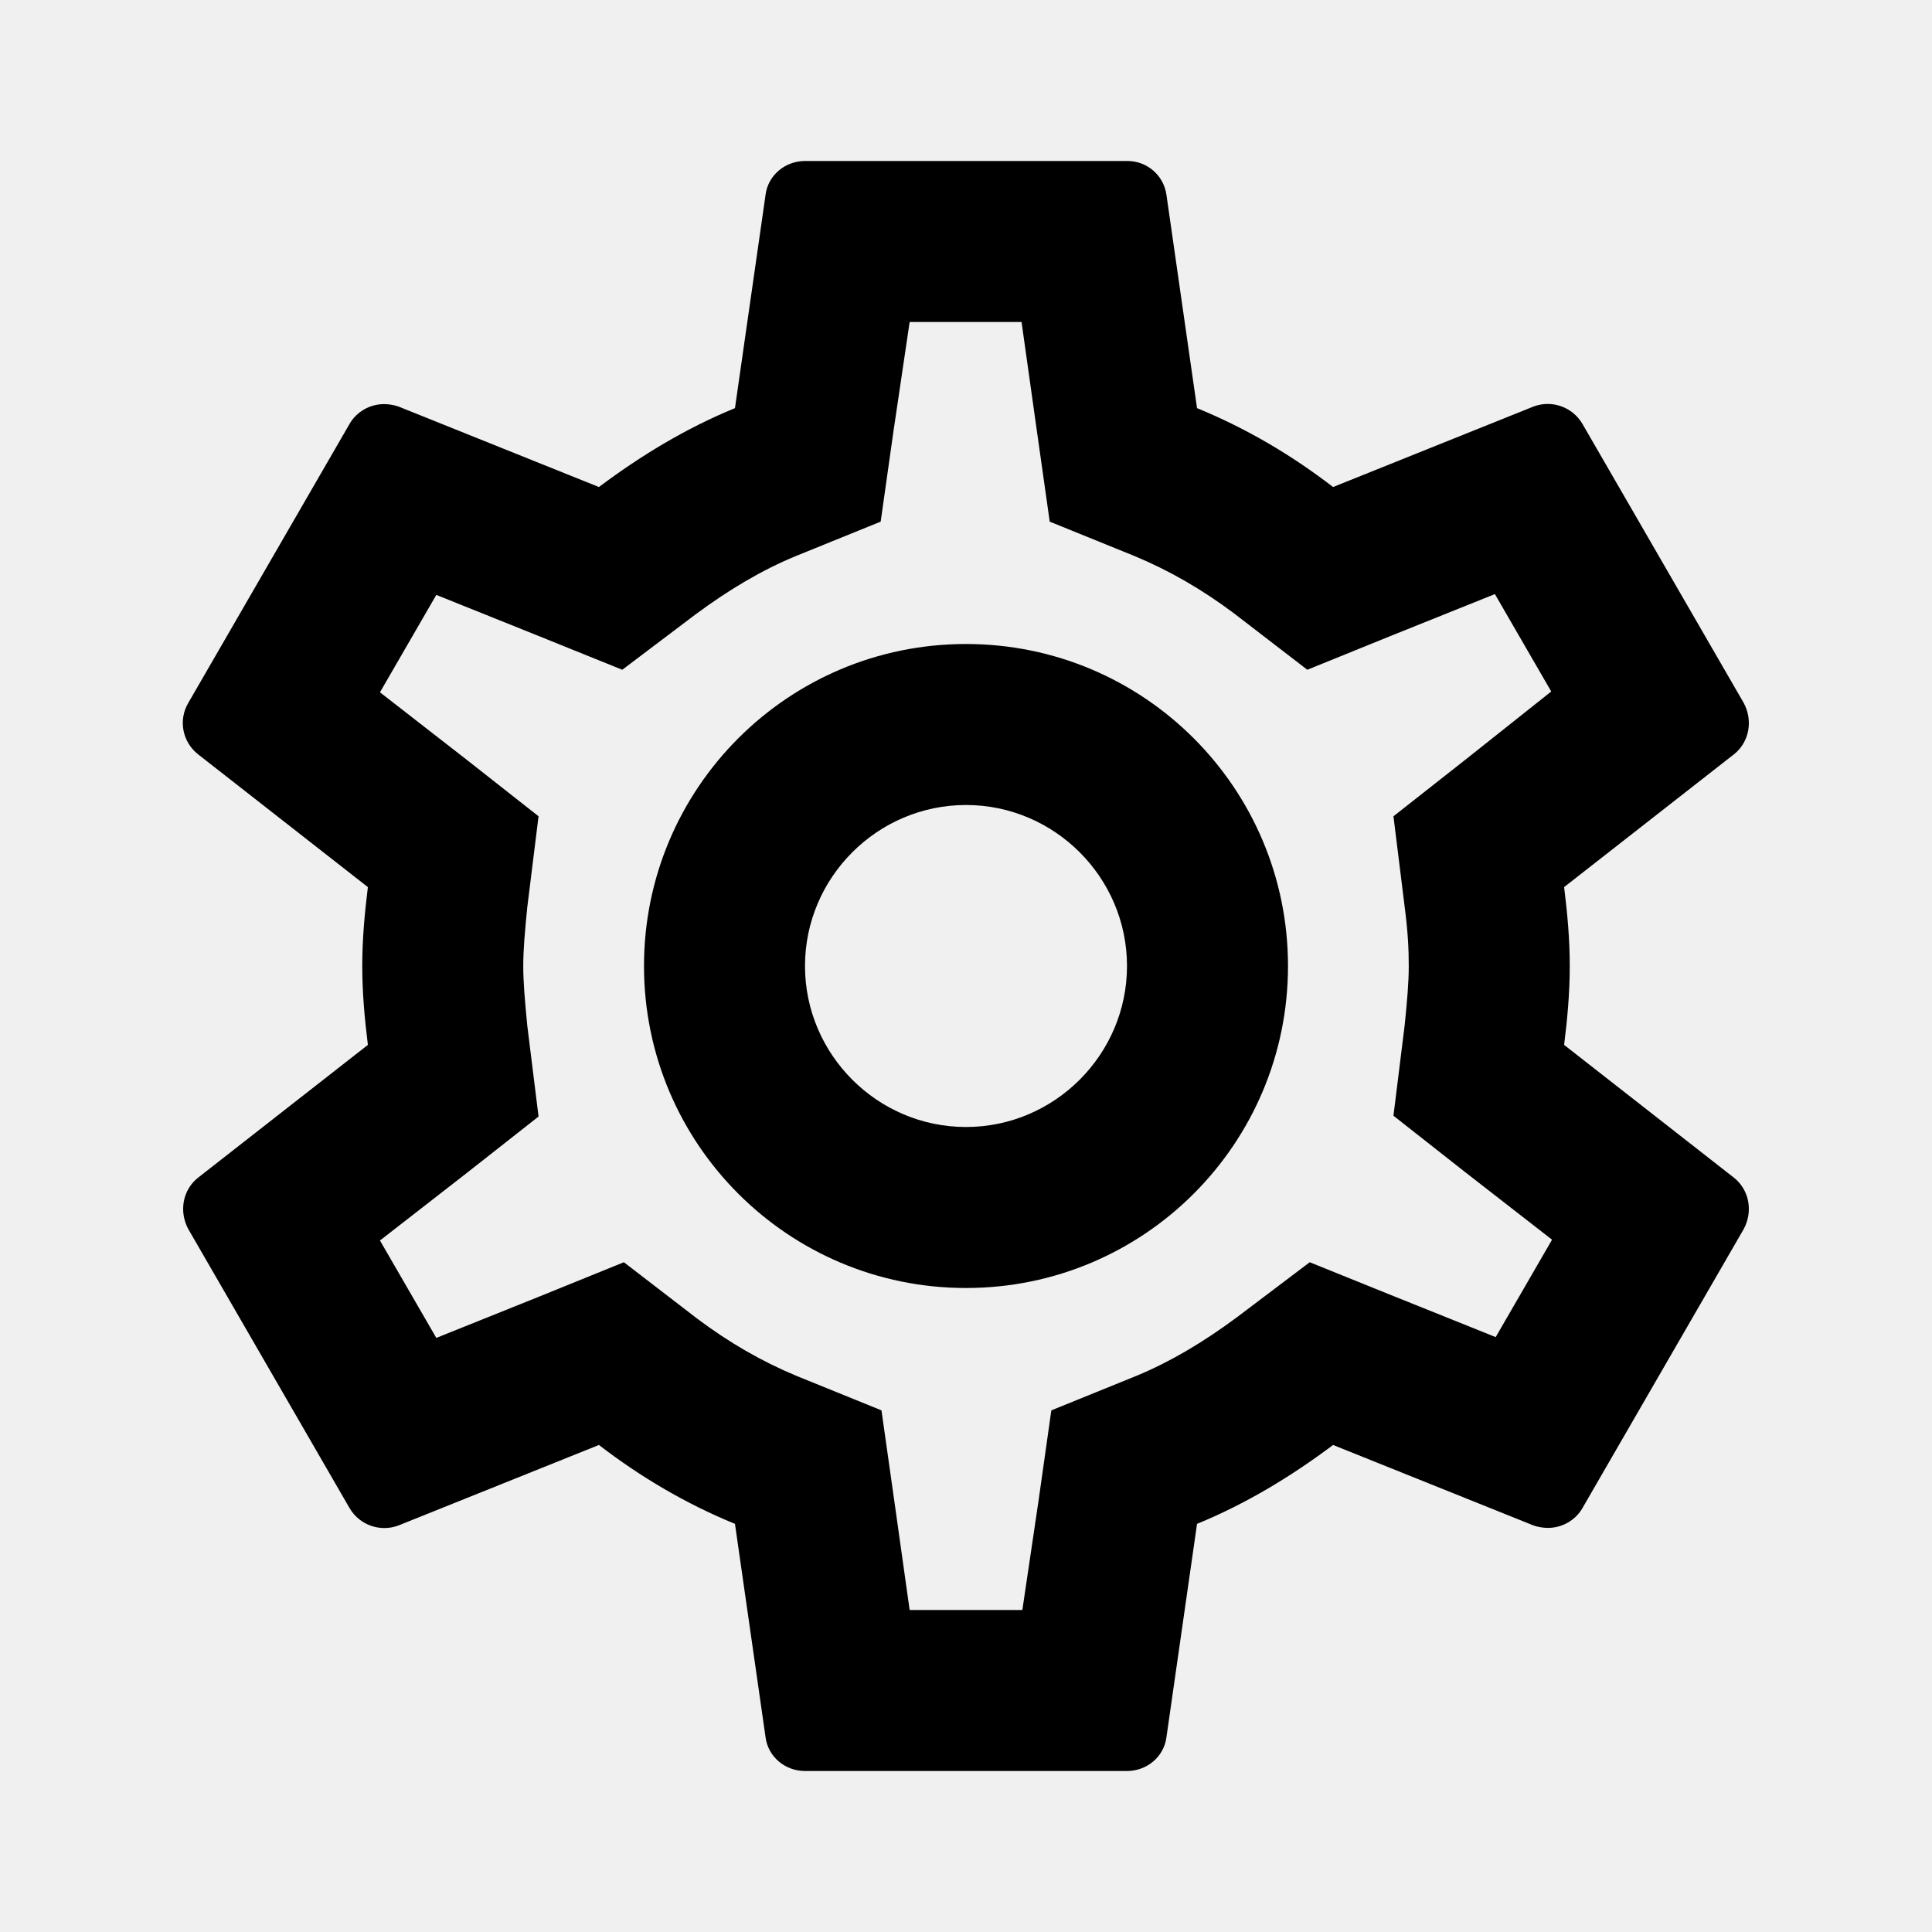
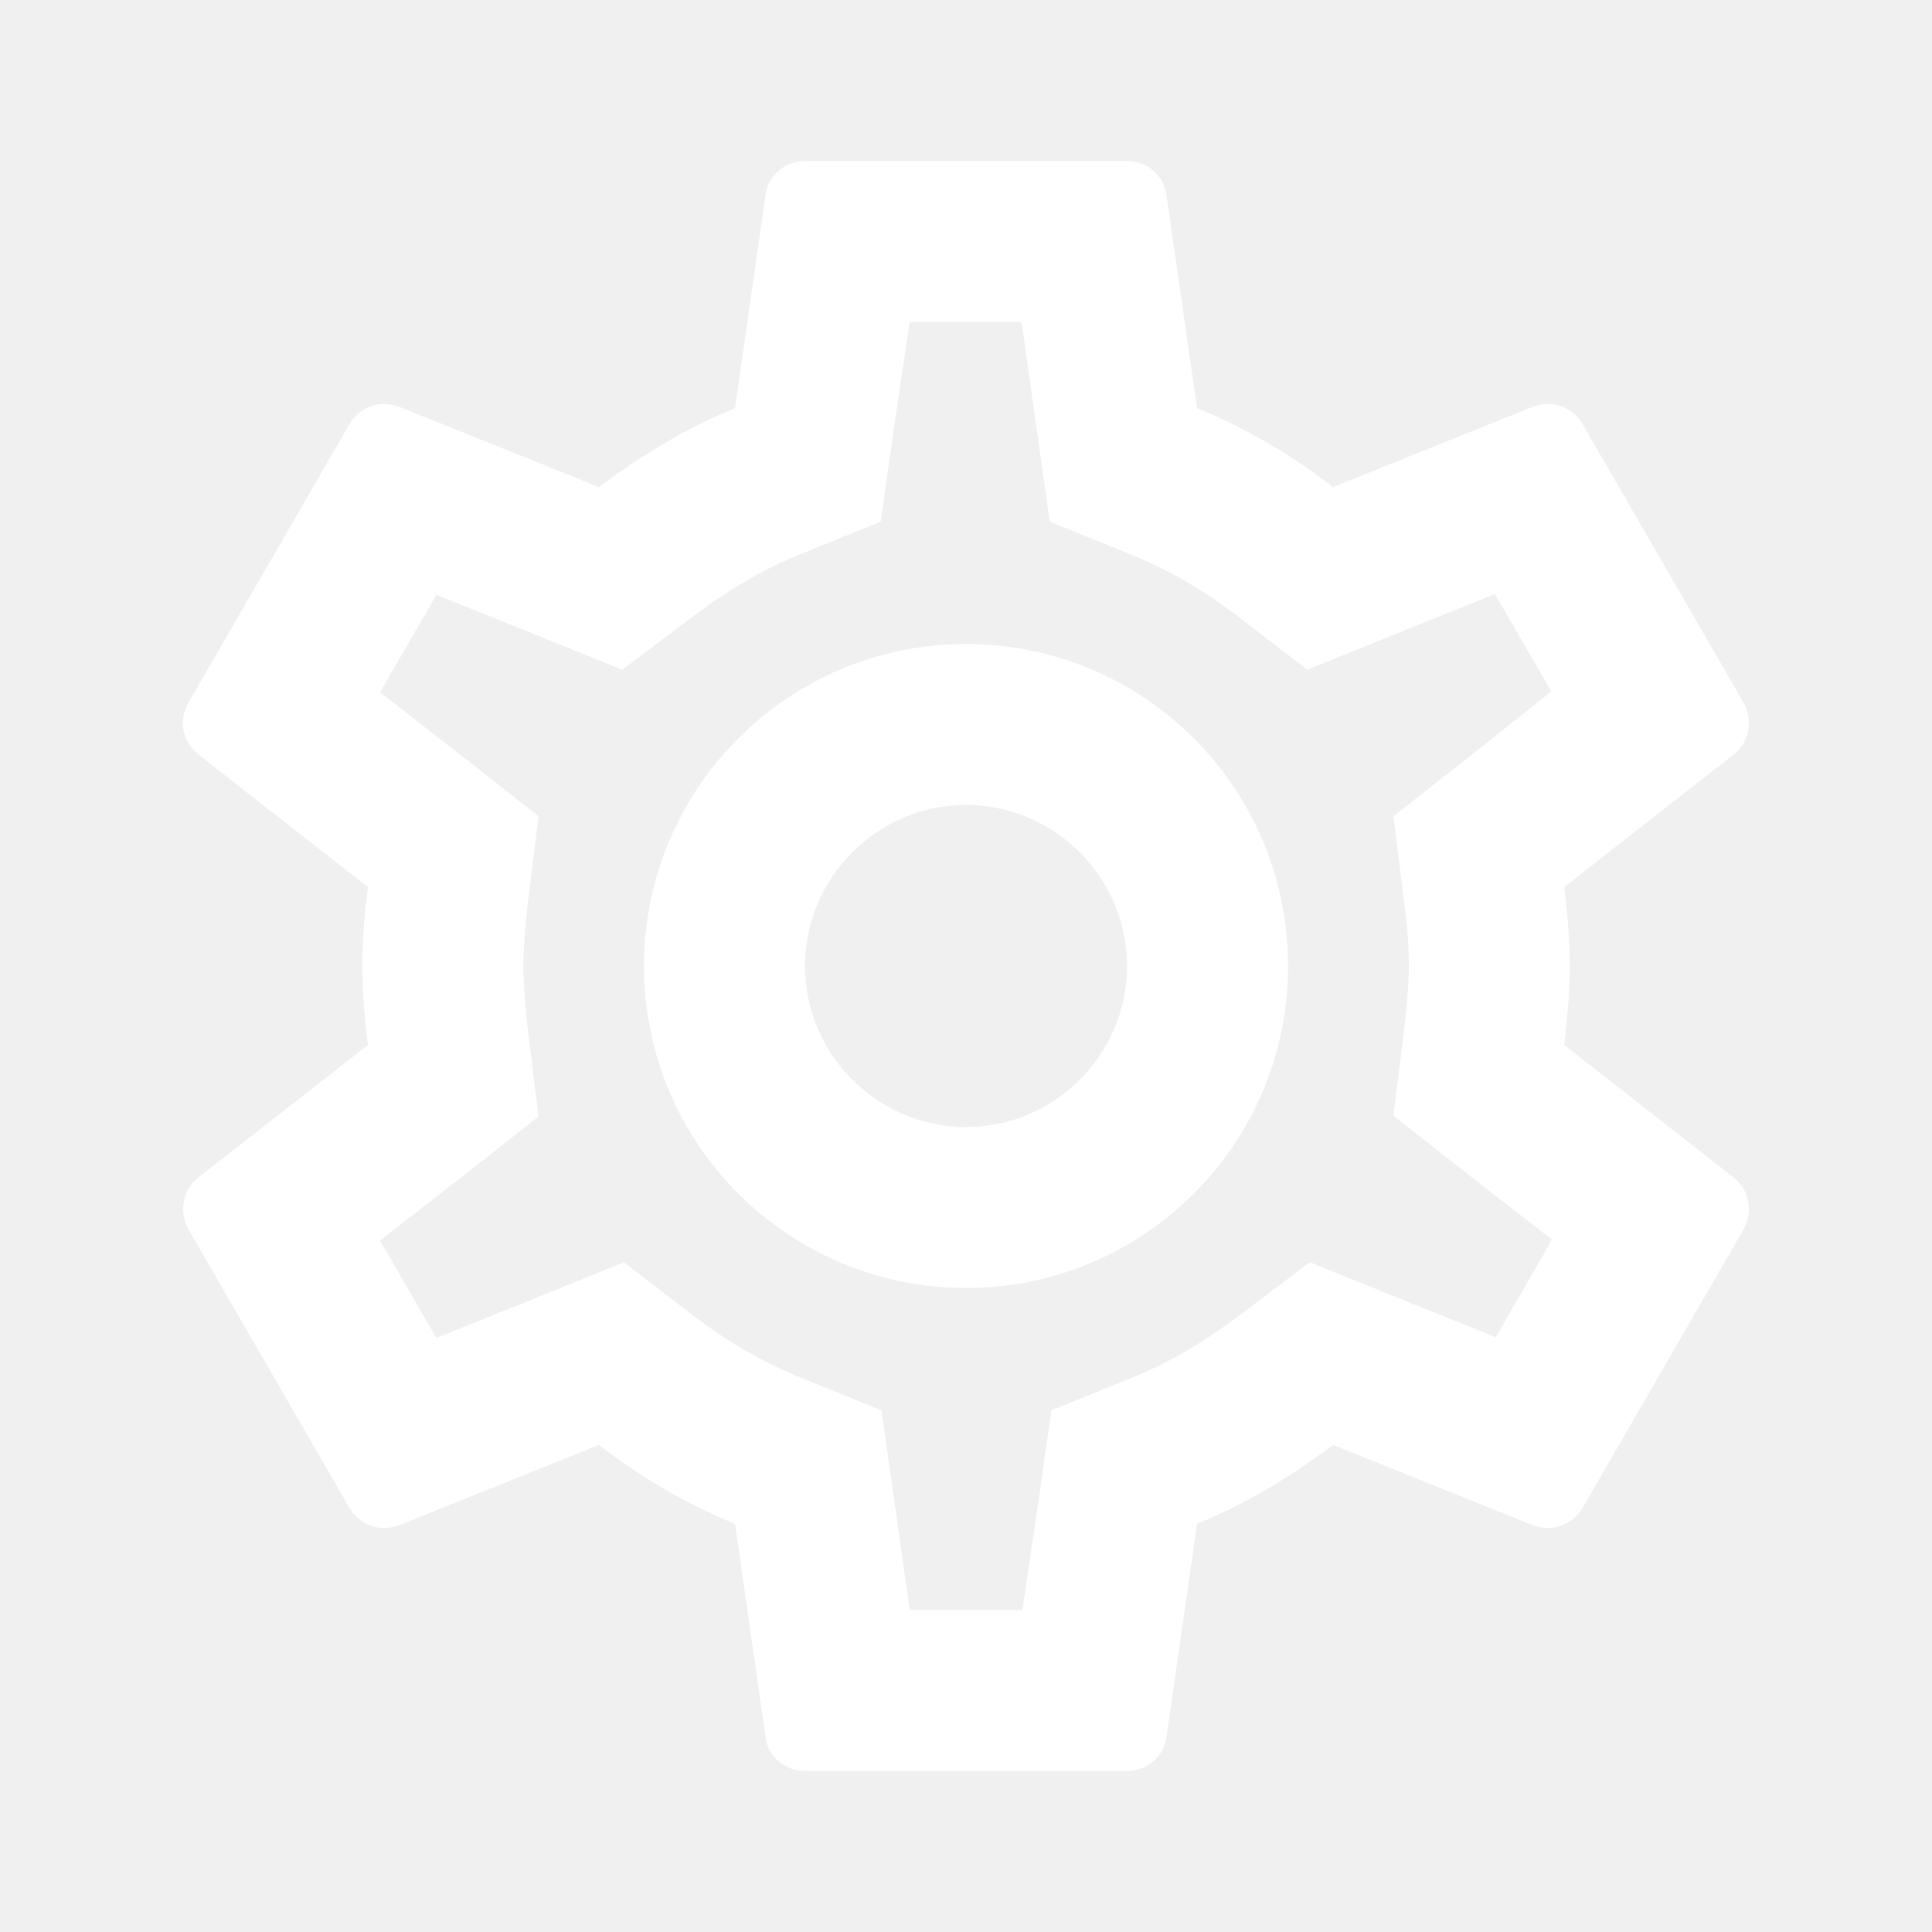
- <svg xmlns="http://www.w3.org/2000/svg" width="24" height="24" viewBox="0 0 24 24">
-   <path d="M19.43 12.98c.04-.32.07-.64.07-.98 0-.34-.03-.66-.07-.98l2.11-1.65c.19-.15.24-.42.12-.64l-2-3.46a.5.5 0 0 0-.61-.22l-2.49 1c-.52-.4-1.08-.73-1.69-.98l-.38-2.65A.488.488 0 0 0 14 2h-4c-.25 0-.46.18-.49.42l-.38 2.65c-.61.25-1.17.59-1.69.98l-2.49-1a.566.566 0 0 0-.18-.03c-.17 0-.34.09-.43.25l-2 3.46c-.13.22-.07.49.12.64l2.11 1.65c-.04.32-.07.65-.07.98 0 .33.03.66.07.98l-2.11 1.65c-.19.15-.24.42-.12.64l2 3.46a.5.5 0 0 0 .61.22l2.49-1c.52.4 1.08.73 1.69.98l.38 2.65c.03.24.24.42.49.42h4c.25 0 .46-.18.49-.42l.38-2.65c.61-.25 1.17-.59 1.69-.98l2.49 1c.06.02.12.03.18.03.17 0 .34-.09.43-.25l2-3.46c.12-.22.07-.49-.12-.64l-2.11-1.65zm-1.98-1.71c.04.31.05.52.05.73 0 .21-.02.43-.05.73l-.14 1.13.89.7 1.08.84-.7 1.21-1.27-.51-1.04-.42-.9.68c-.43.32-.84.56-1.25.73l-1.06.43-.16 1.13-.2 1.35h-1.4l-.19-1.35-.16-1.13-1.06-.43c-.43-.18-.83-.41-1.23-.71l-.91-.7-1.06.43-1.27.51-.7-1.21 1.08-.84.89-.7-.14-1.13c-.03-.31-.05-.54-.05-.74s.02-.43.05-.73l.14-1.13-.89-.7-1.08-.84.7-1.21 1.27.51 1.04.42.9-.68c.43-.32.84-.56 1.25-.73l1.06-.43.16-1.13.2-1.35h1.39l.19 1.35.16 1.13 1.06.43c.43.18.83.41 1.23.71l.91.7 1.06-.43 1.27-.51.7 1.21-1.07.85-.89.7.14 1.13zM12 8c-2.21 0-4 1.79-4 4s1.79 4 4 4 4-1.79 4-4-1.79-4-4-4zm0 6c-1.1 0-2-.9-2-2s.9-2 2-2 2 .9 2 2-.9 2-2 2z" />
+ <svg xmlns="http://www.w3.org/2000/svg" width="20" height="20" viewBox="0 0 20 20" fill="none">
+   <path d="M16.192 10.817C16.225 10.55 16.25 10.283 16.25 10C16.25 9.717 16.225 9.45 16.192 9.183L17.95 7.808C18.109 7.683 18.15 7.458 18.05 7.275L16.384 4.392C16.335 4.306 16.256 4.24 16.163 4.206C16.07 4.173 15.968 4.173 15.875 4.208L13.8 5.042C13.367 4.708 12.9 4.433 12.392 4.225L12.075 2.017C12.062 1.919 12.012 1.829 11.937 1.765C11.862 1.7 11.766 1.665 11.667 1.667H8.334C8.125 1.667 7.95 1.817 7.925 2.017L7.609 4.225C7.1 4.433 6.634 4.717 6.2 5.042L4.125 4.208C4.077 4.192 4.026 4.184 3.975 4.183C3.834 4.183 3.692 4.258 3.617 4.392L1.95 7.275C1.842 7.458 1.892 7.683 2.05 7.808L3.809 9.183C3.775 9.45 3.75 9.725 3.75 10C3.75 10.275 3.775 10.55 3.809 10.817L2.05 12.192C1.892 12.317 1.85 12.542 1.95 12.725L3.617 15.608C3.666 15.694 3.744 15.76 3.837 15.794C3.931 15.827 4.033 15.826 4.125 15.792L6.2 14.958C6.634 15.292 7.1 15.567 7.609 15.775L7.925 17.983C7.95 18.183 8.125 18.333 8.334 18.333H11.667C11.875 18.333 12.05 18.183 12.075 17.983L12.392 15.775C12.9 15.567 13.367 15.283 13.8 14.958L15.875 15.792C15.925 15.808 15.975 15.817 16.025 15.817C16.167 15.817 16.309 15.742 16.384 15.608L18.05 12.725C18.15 12.542 18.109 12.317 17.95 12.192L16.192 10.817V10.817ZM14.542 9.392C14.575 9.65 14.584 9.825 14.584 10C14.584 10.175 14.567 10.358 14.542 10.608L14.425 11.55L15.167 12.133L16.067 12.833L15.484 13.842L14.425 13.417L13.559 13.067L12.809 13.633C12.45 13.9 12.109 14.1 11.767 14.242L10.884 14.6L10.75 15.542L10.584 16.667H9.417L9.259 15.542L9.125 14.6L8.242 14.242C7.884 14.092 7.55 13.9 7.217 13.65L6.459 13.067L5.575 13.425L4.517 13.85L3.934 12.842L4.834 12.142L5.575 11.558L5.459 10.617C5.434 10.358 5.417 10.167 5.417 10C5.417 9.833 5.434 9.642 5.459 9.392L5.575 8.45L4.834 7.867L3.934 7.167L4.517 6.158L5.575 6.583L6.442 6.933L7.192 6.367C7.55 6.1 7.892 5.9 8.234 5.758L9.117 5.4L9.25 4.458L9.417 3.333H10.575L10.734 4.458L10.867 5.4L11.75 5.758C12.109 5.908 12.442 6.1 12.775 6.35L13.534 6.933L14.417 6.575L15.475 6.15L16.059 7.158L15.167 7.867L14.425 8.45L14.542 9.392ZM10 6.667C8.159 6.667 6.667 8.158 6.667 10C6.667 11.842 8.159 13.333 10 13.333C11.842 13.333 13.334 11.842 13.334 10C13.334 8.158 11.842 6.667 10 6.667ZM10 11.667C9.084 11.667 8.334 10.917 8.334 10C8.334 9.083 9.084 8.333 10 8.333C10.917 8.333 11.667 9.083 11.667 10C11.667 10.917 10.917 11.667 10 11.667Z" fill="white" />
</svg>
